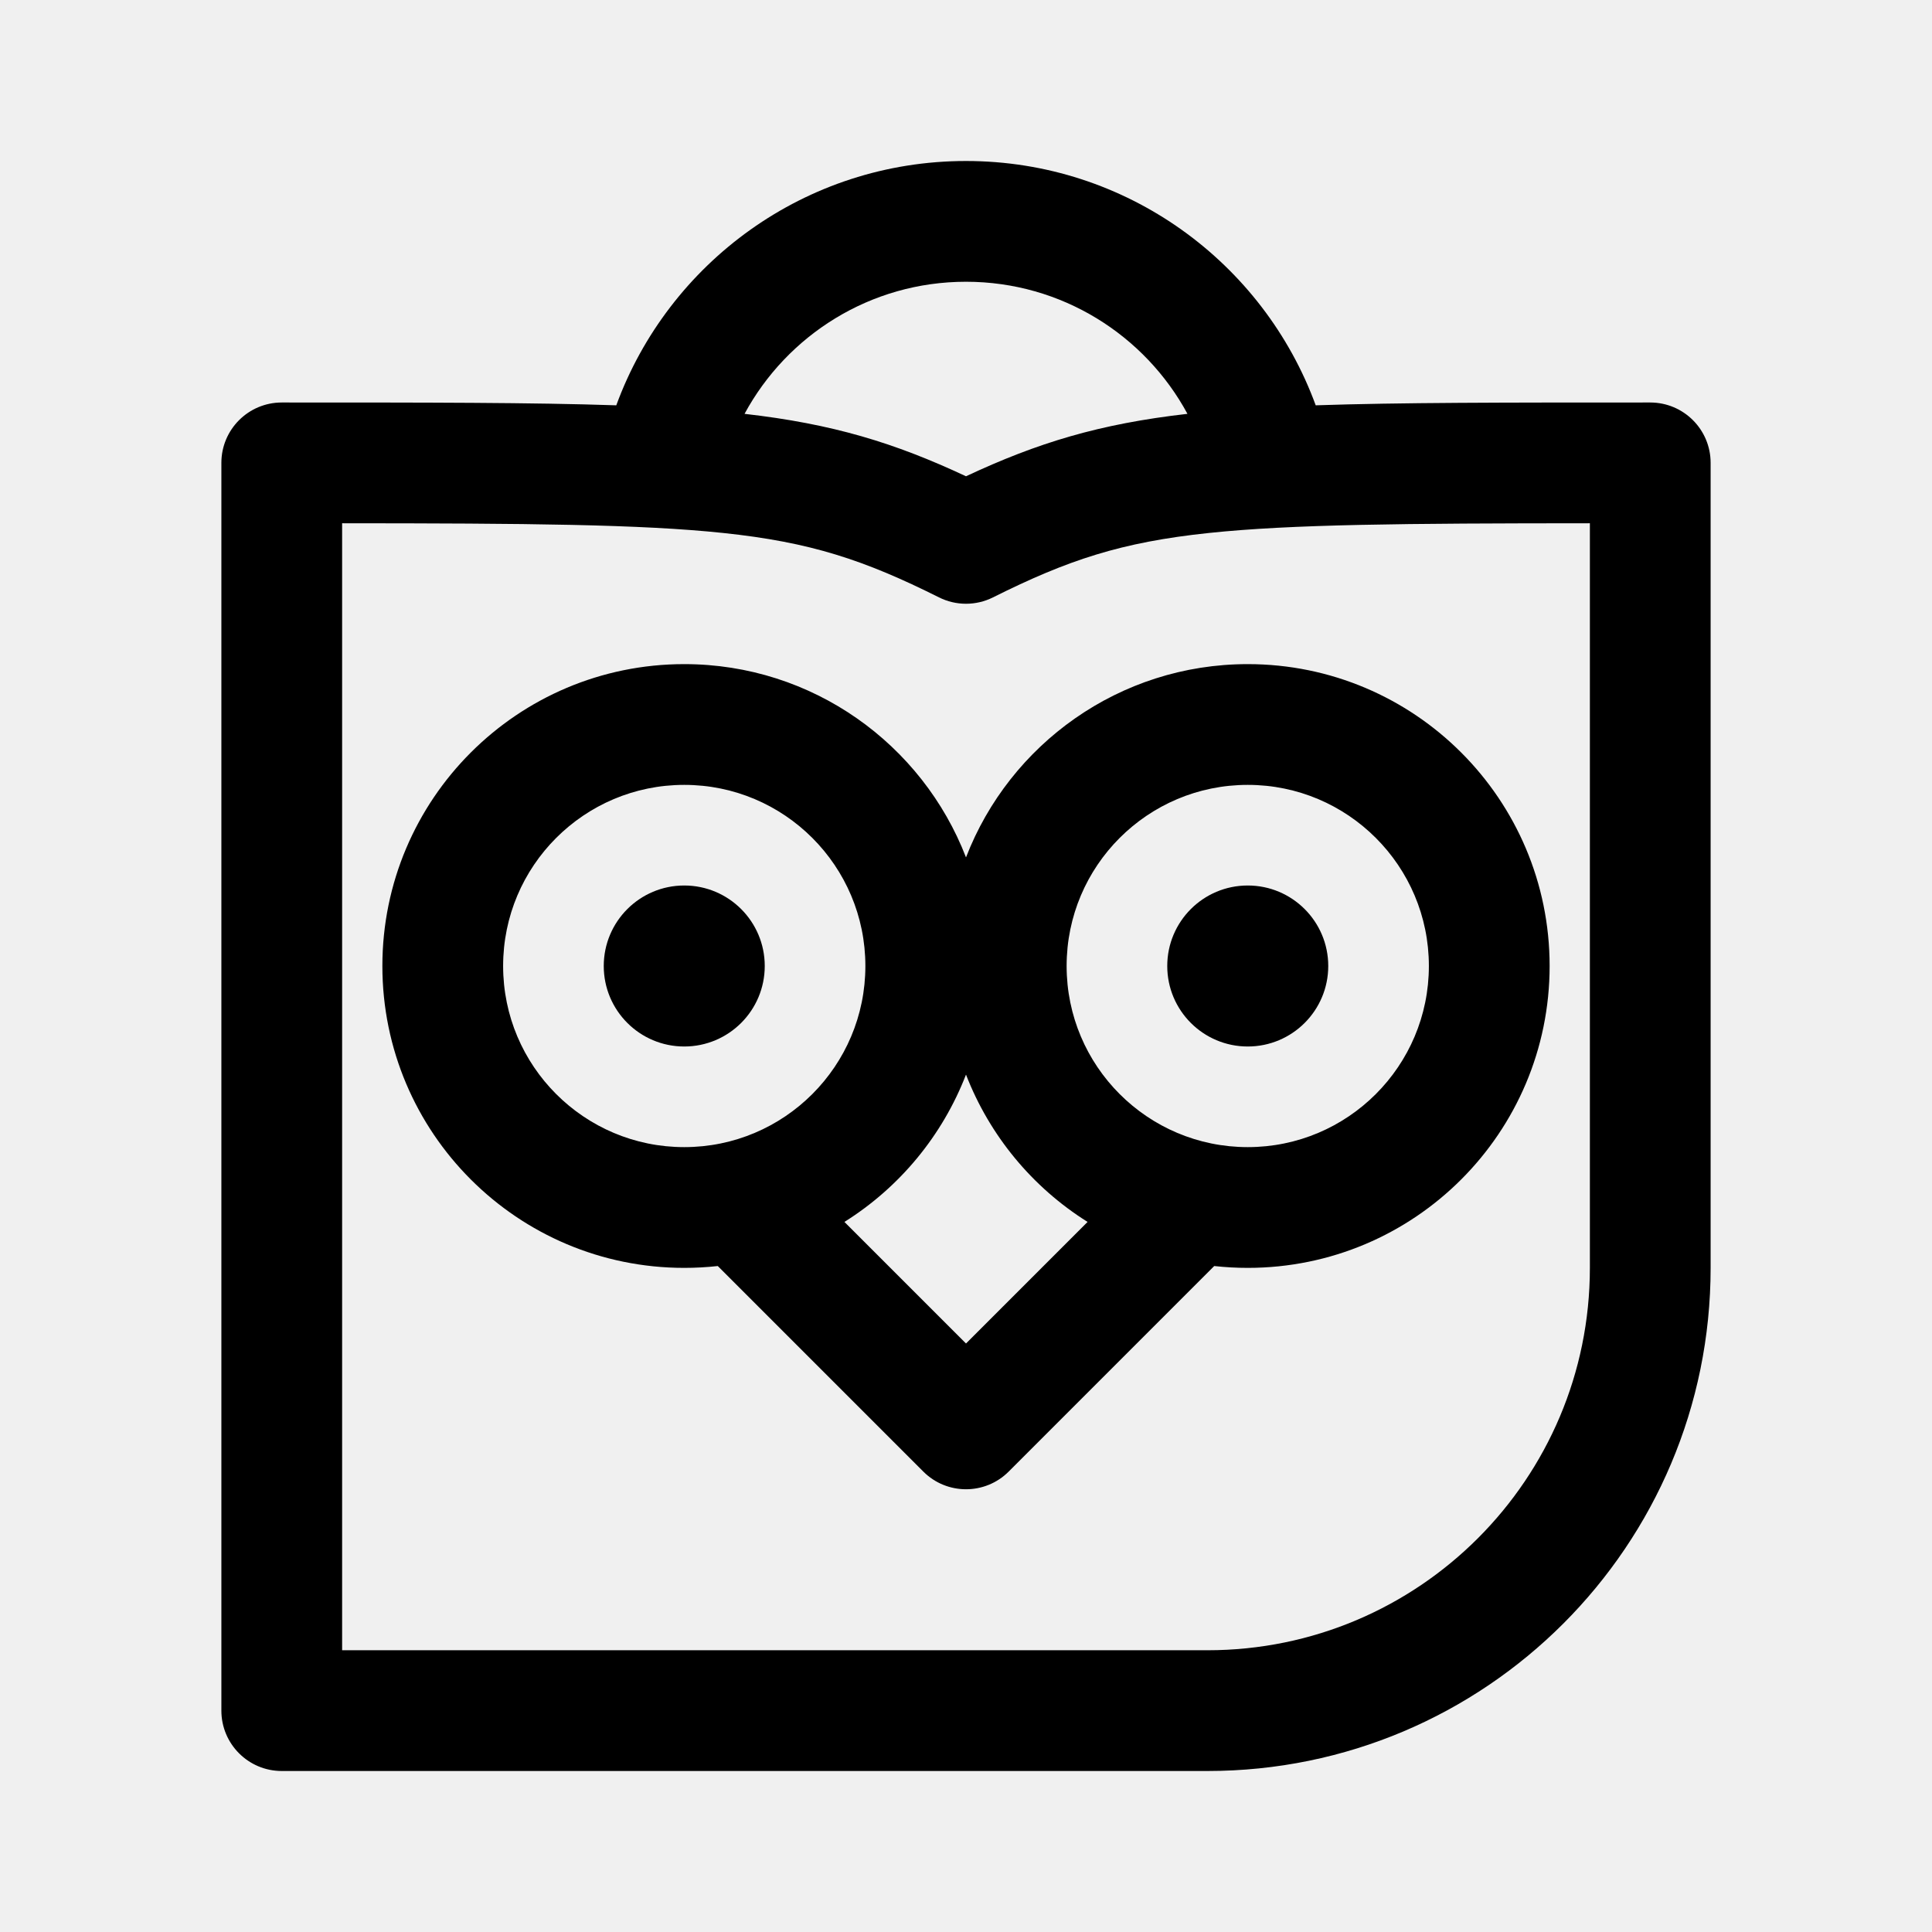
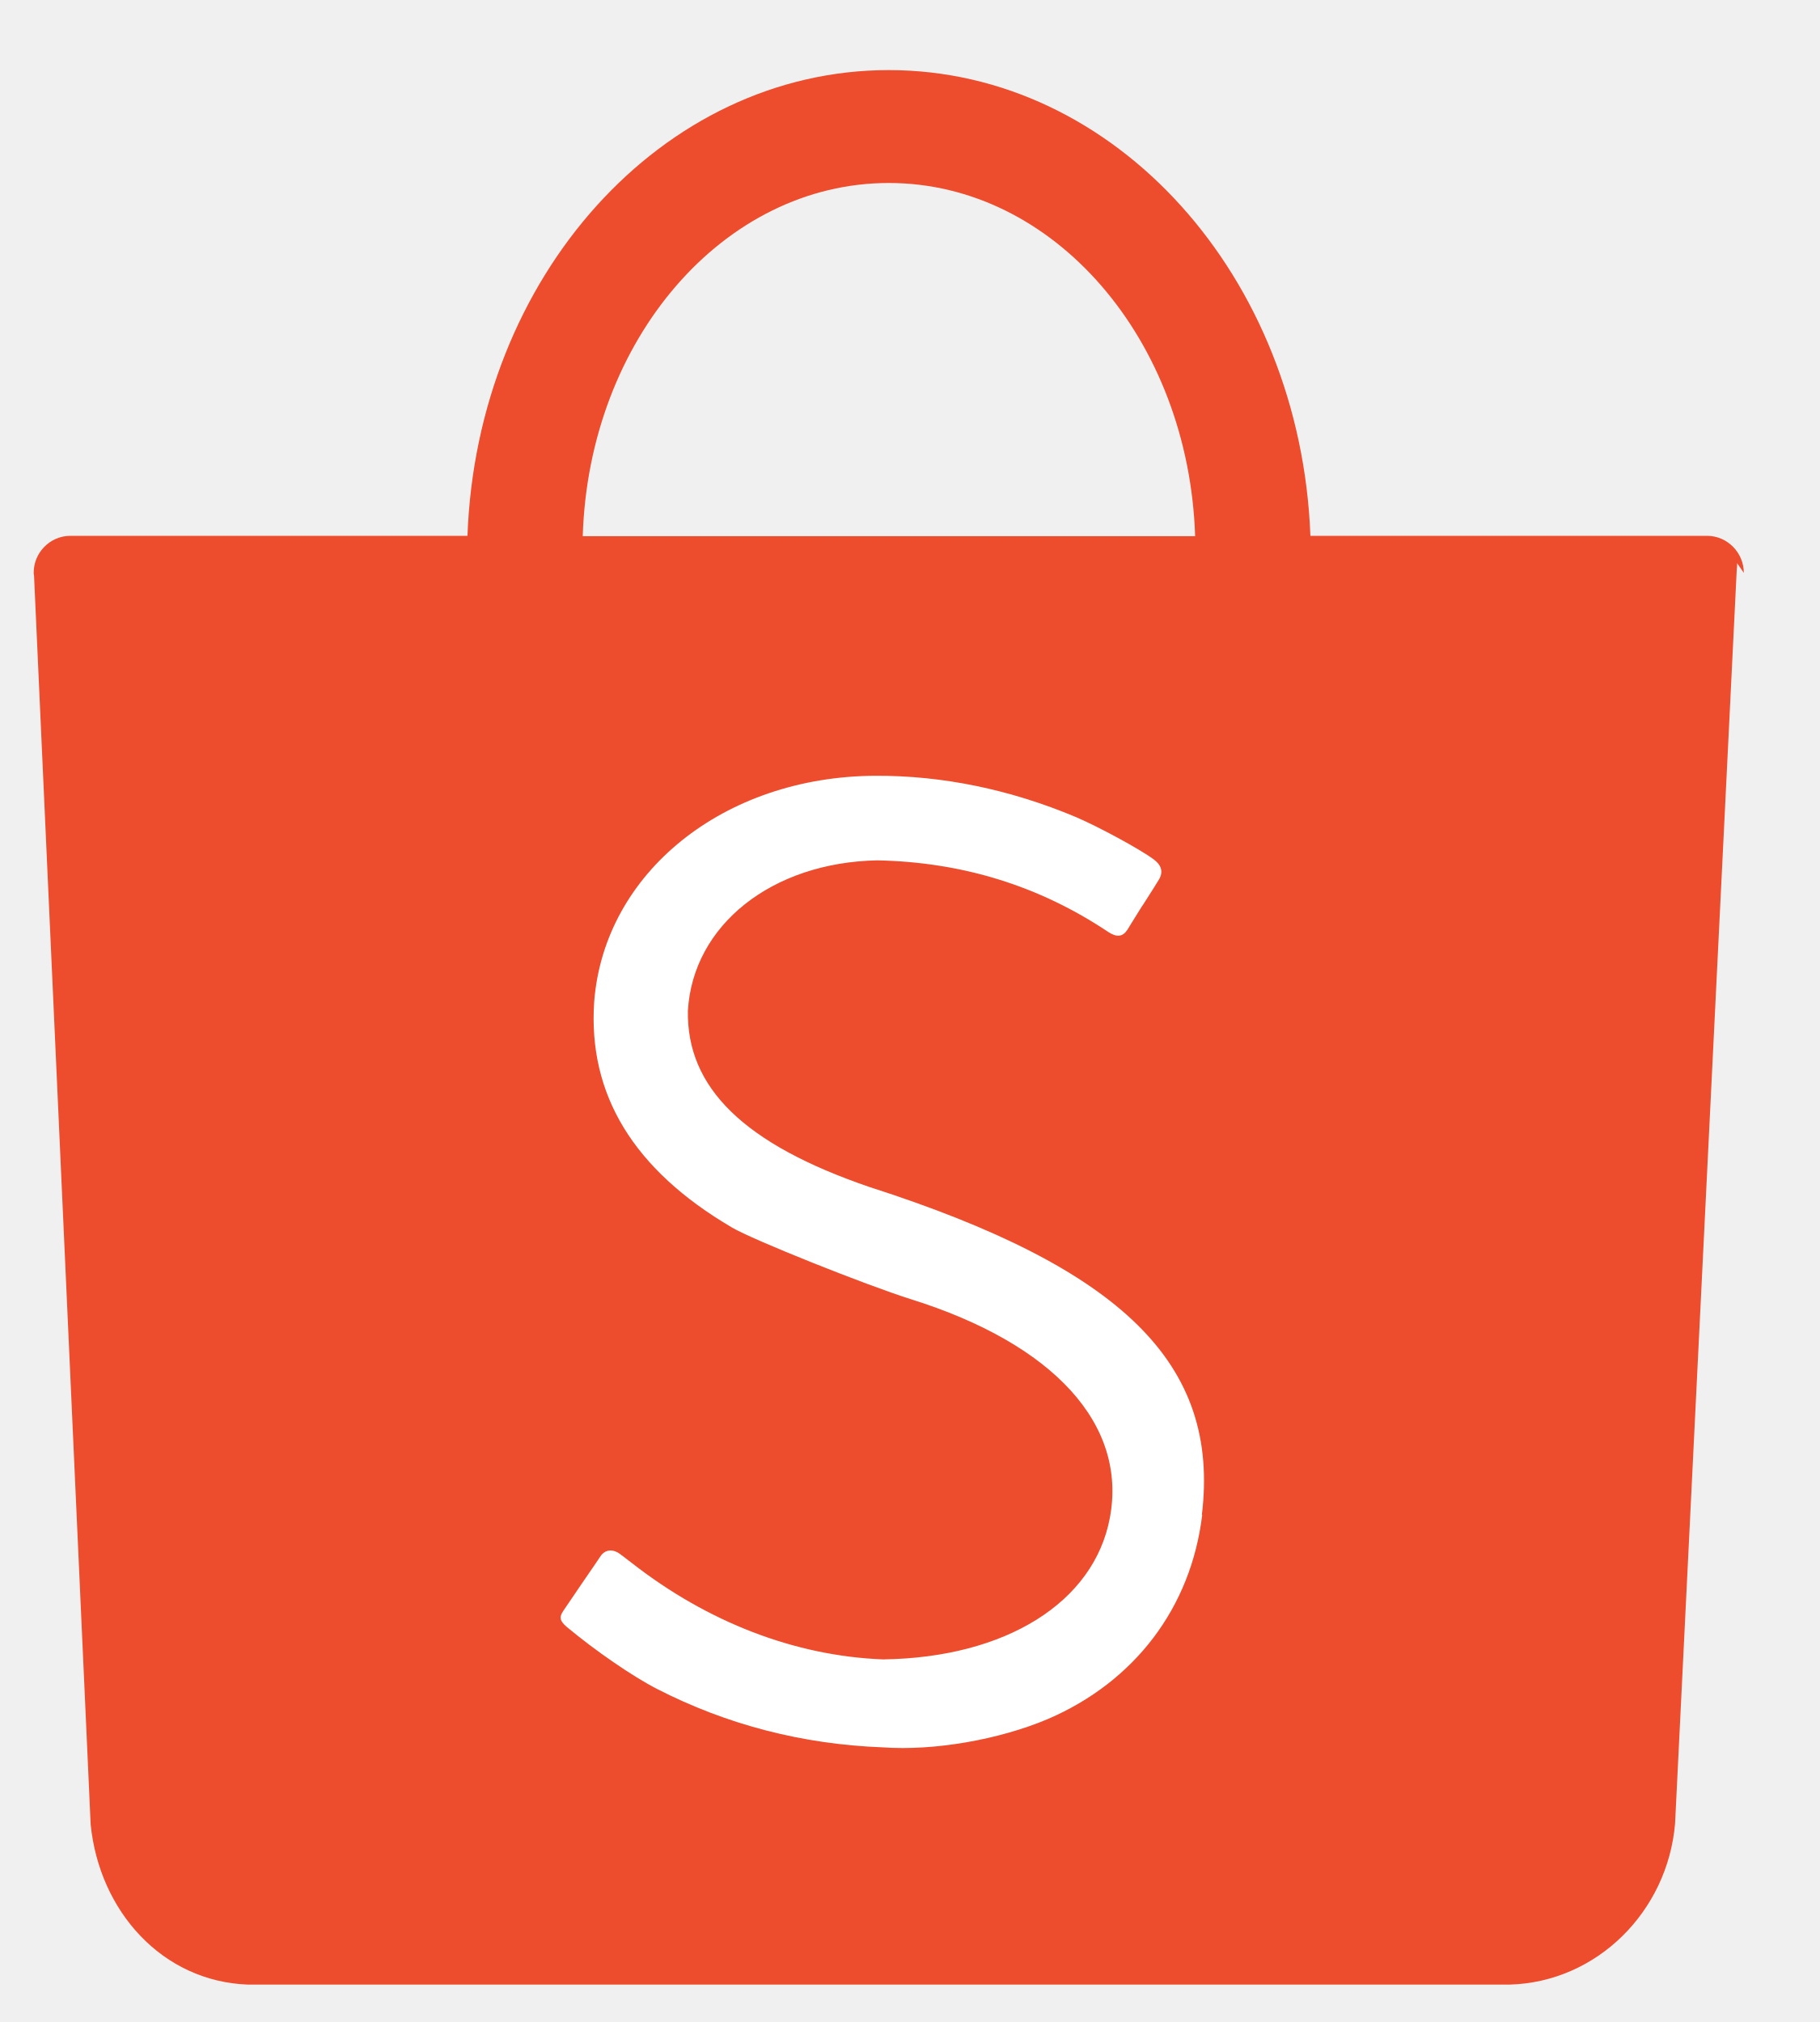
- <svg xmlns="http://www.w3.org/2000/svg" width="800px" height="800px" viewBox="0 0 192 192" fill="none">
-   <path fill="#000000" fill-rule="evenodd" d="M96 28c-9.504 0-17.78 5.307-22.008 13.127C82.736 42.123 88.89 44 96 47.332c7.11-3.332 13.264-5.209 22.008-6.205C113.781 33.31 105.506 28 96 28Zm0-12c-15.973 0-29.568 10.117-34.754 24.28C52.932 40 42.462 40 28.53 40H28a6 6 0 0 0-6 6v124a6 6 0 0 0 6 6h92c27.614 0 50-22.386 50-50V46a6 6 0 0 0-6-6h-.531c-13.931 0-24.401 0-32.715.28C125.566 26.113 111.97 16 96 16ZM34 52.001V164h86c20.987 0 38-17.013 38-38V52.001c-18.502.009-29.622.098-37.872.966-8.692.915-13.999 2.677-21.445 6.4a6 6 0 0 1-5.366 0c-7.446-3.723-12.753-5.485-21.445-6.4-8.25-.868-19.37-.957-37.872-.966ZM50 96c0-9.941 8.059-18 18-18s18 8.059 18 18-8.059 18-18 18-18-8.059-18-18Zm18-30c-16.569 0-30 13.431-30 30 0 16.569 13.431 30 30 30 1.126 0 2.238-.062 3.332-.183l20.425 20.426a6 6 0 0 0 8.486 0l20.425-20.426c1.094.121 2.206.183 3.332.183 16.569 0 30-13.431 30-30 0-16.569-13.431-30-30-30-12.764 0-23.666 7.971-28 19.207C91.666 73.971 80.764 66 68 66Zm40.082 55.433A30.1 30.1 0 0 1 96 106.793a30.101 30.101 0 0 1-12.082 14.64L96 133.515l12.082-12.082ZM124 78c-9.941 0-18 8.059-18 18s8.059 18 18 18 18-8.059 18-18-8.059-18-18-18ZM76 96a8 8 0 1 1-16 0 8 8 0 0 1 16 0Zm48 8a8 8 0 1 0 0-16 8 8 0 0 0 0 16Z" clip-rule="evenodd" />
+ <svg xmlns="http://www.w3.org/2000/svg" viewBox="0 0 54 60">
+   <path fill="#EE4D2D" fill-rule="evenodd" clip-rule="evenodd" d="M26.37 5.43c4.9 0 8.9 4.65 9.09 10.48H17.29c.18-5.83 4.18-10.48 9.08-10.48m25.37 11.57c0-.6-.49-1.1-1.09-1.1H38.88C38.59 8.21 33.1 2.08 26.37 2.08S14.15 8.21 13.87 15.9H2.07c-.59.01-1.07.5-1.07 1.09 0 .03 0 .06.01.09l1.68 37.06c.26 2.58 2.13 4.66 4.67 4.75h37.43c2.59-.07 4.69-2.17 4.91-4.78l1.83-37.21c.01-.06.01-.13.01-.19z" />
+   <path fill="#FFFFFF" d="M35.67 44.95c-.33 2.75-2 4.95-4.58 6.06-1.44.61-3.37.95-4.9.84-2.38-.09-4.62-.67-6.69-1.73-.74-.38-1.84-1.14-2.68-1.84-.21-.18-.24-.29-.1-.49.08-.12.22-.32.53-.78.45-.66.51-.74.56-.82.14-.22.38-.24.61-.06.02.02.02.02.04.03.04.03.04.03.13.1.09.07.14.11.17.13 2.23 1.74 4.82 2.75 7.44 2.85 3.64-.05 6.26-1.69 6.73-4.2.52-2.77-1.66-5.16-5.91-6.49-1.33-.42-4.69-1.76-5.31-2.13-2.91-1.71-4.27-3.94-4.08-6.7.3-3.83 3.85-6.68 8.34-6.7 2-.01 4.01.41 5.94 1.22.68.29 1.9.95 2.32 1.26.24.18.29.38.15.61-.08.13-.21.34-.48.76l-.01.01c-.35.56-.36.58-.44.71-.14.21-.31.23-.56.07-2.06-1.38-4.35-2.08-6.86-2.13-3.13.06-5.47 1.92-5.62 4.46-.04 2.29 1.67 3.96 5.38 5.23 7.53 2.42 10.41 5.26 9.87 9.73z" />
</svg>
